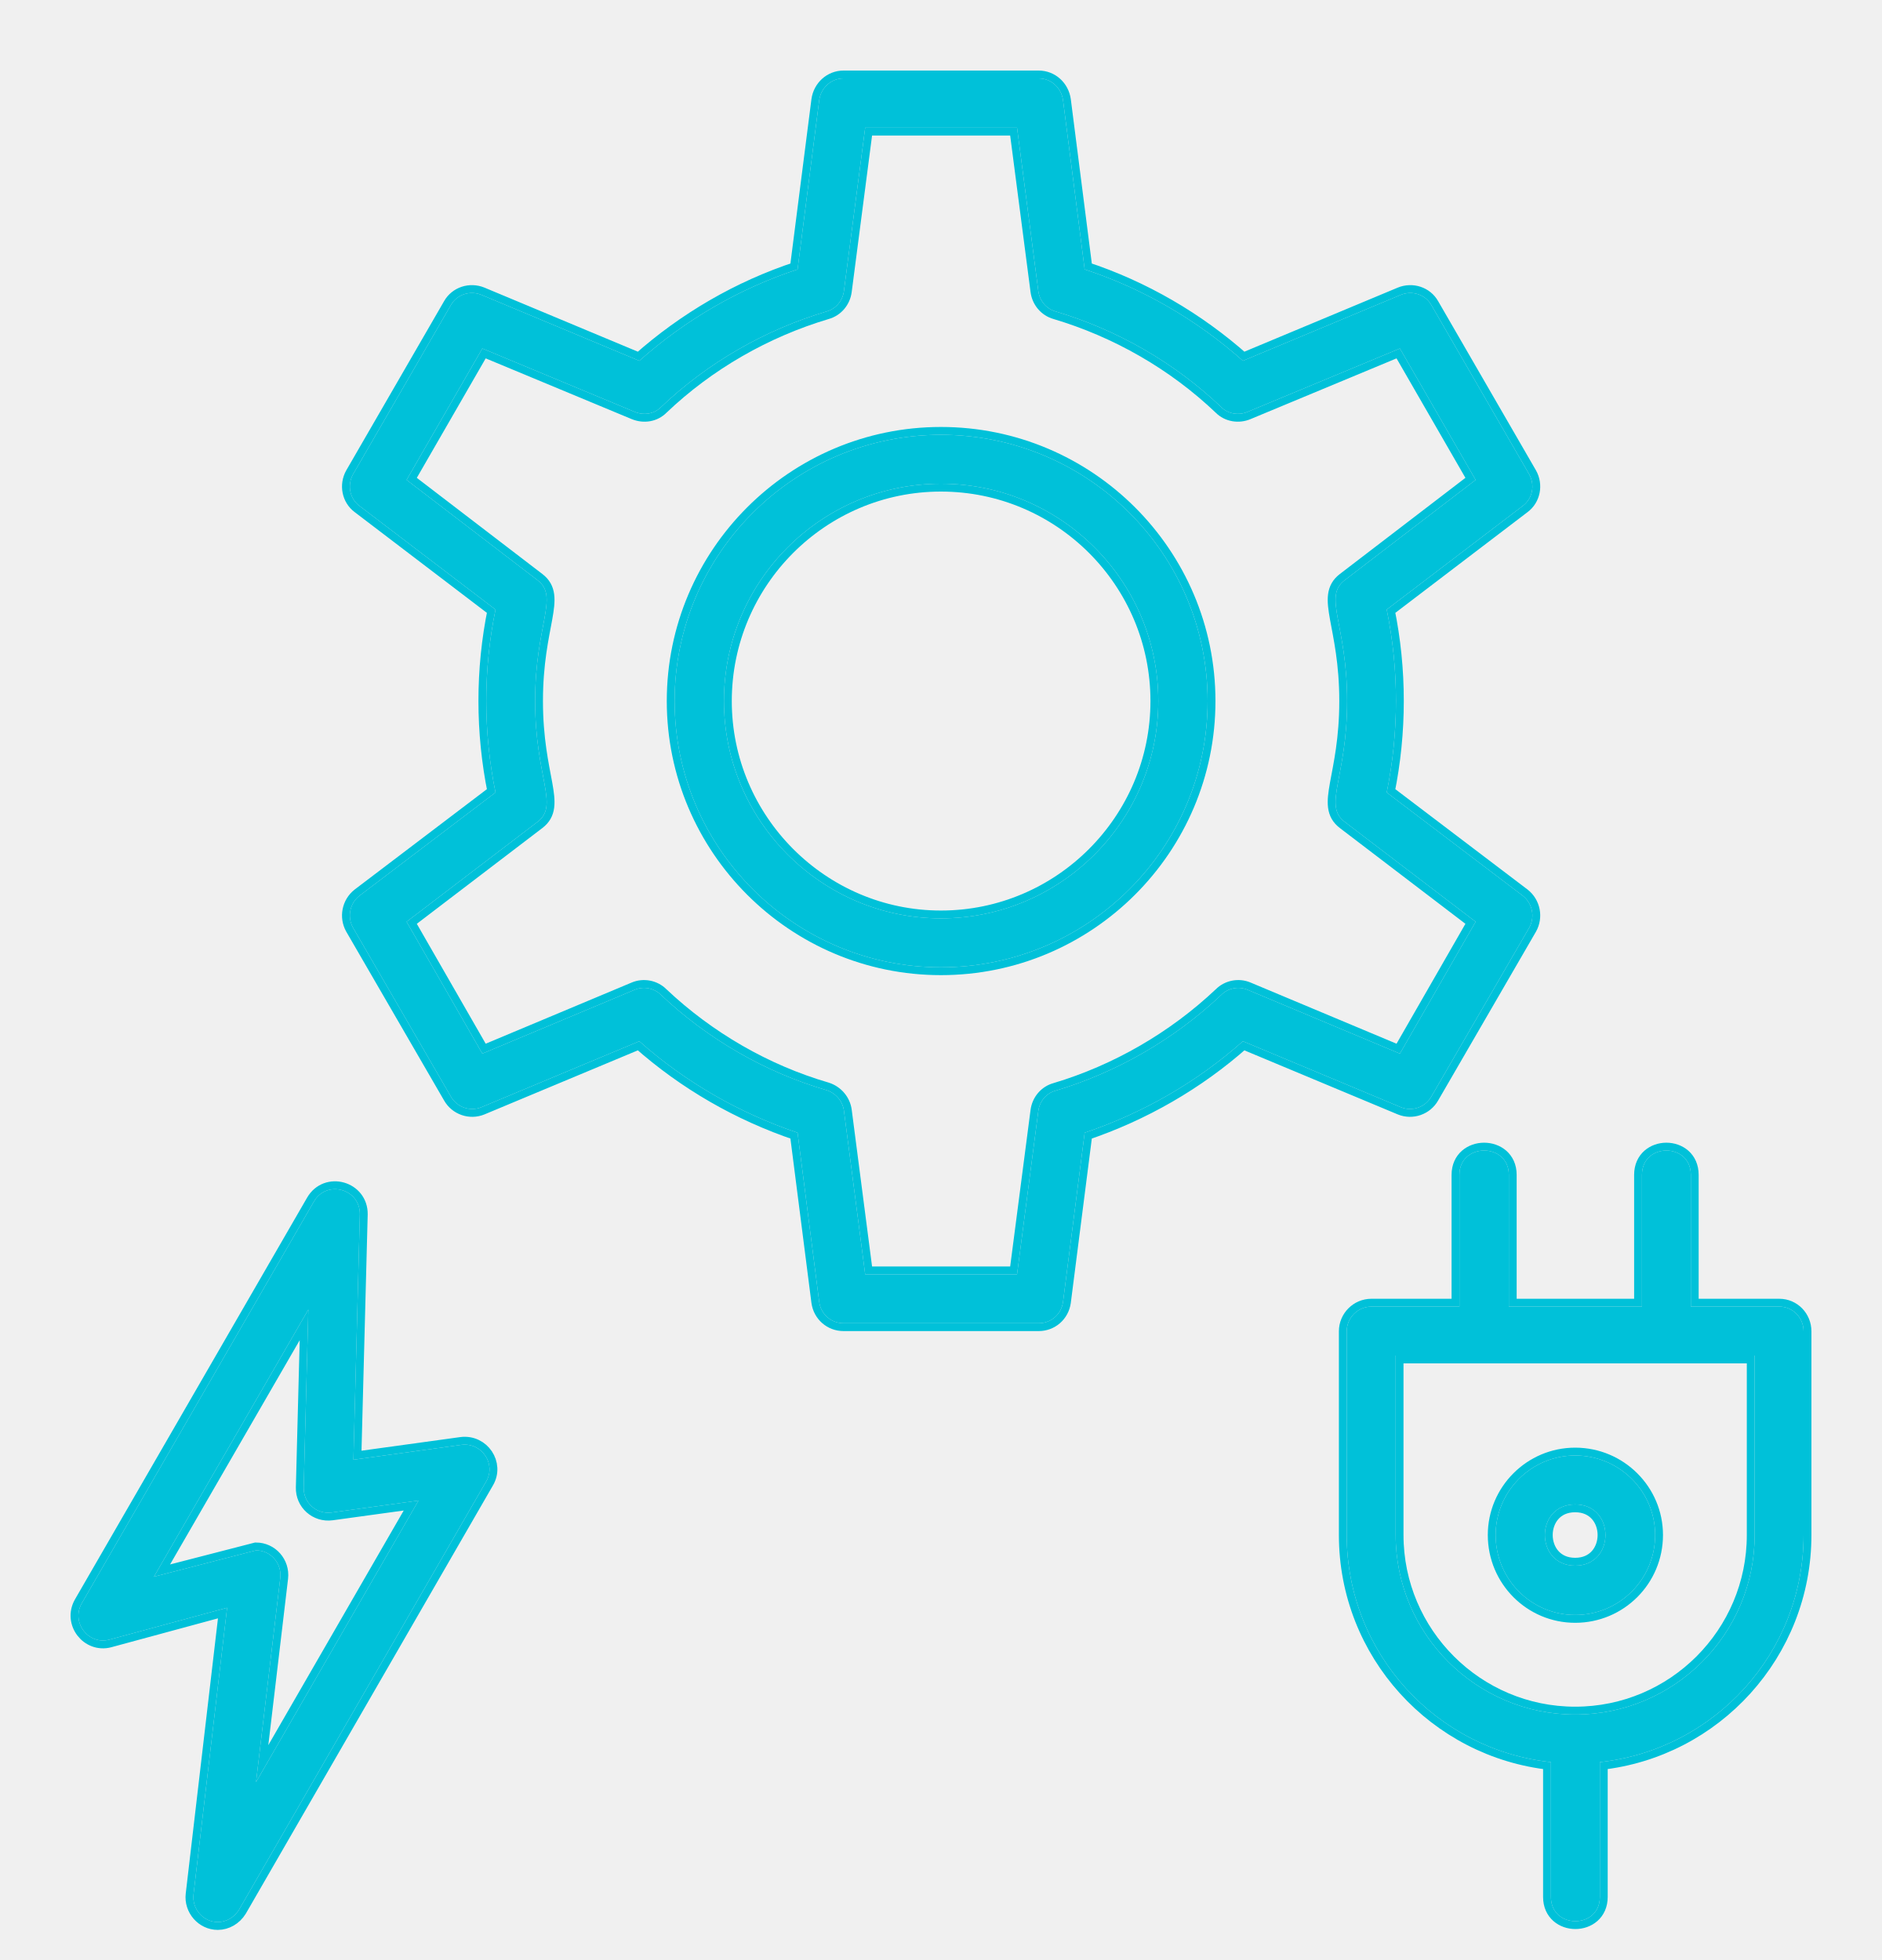
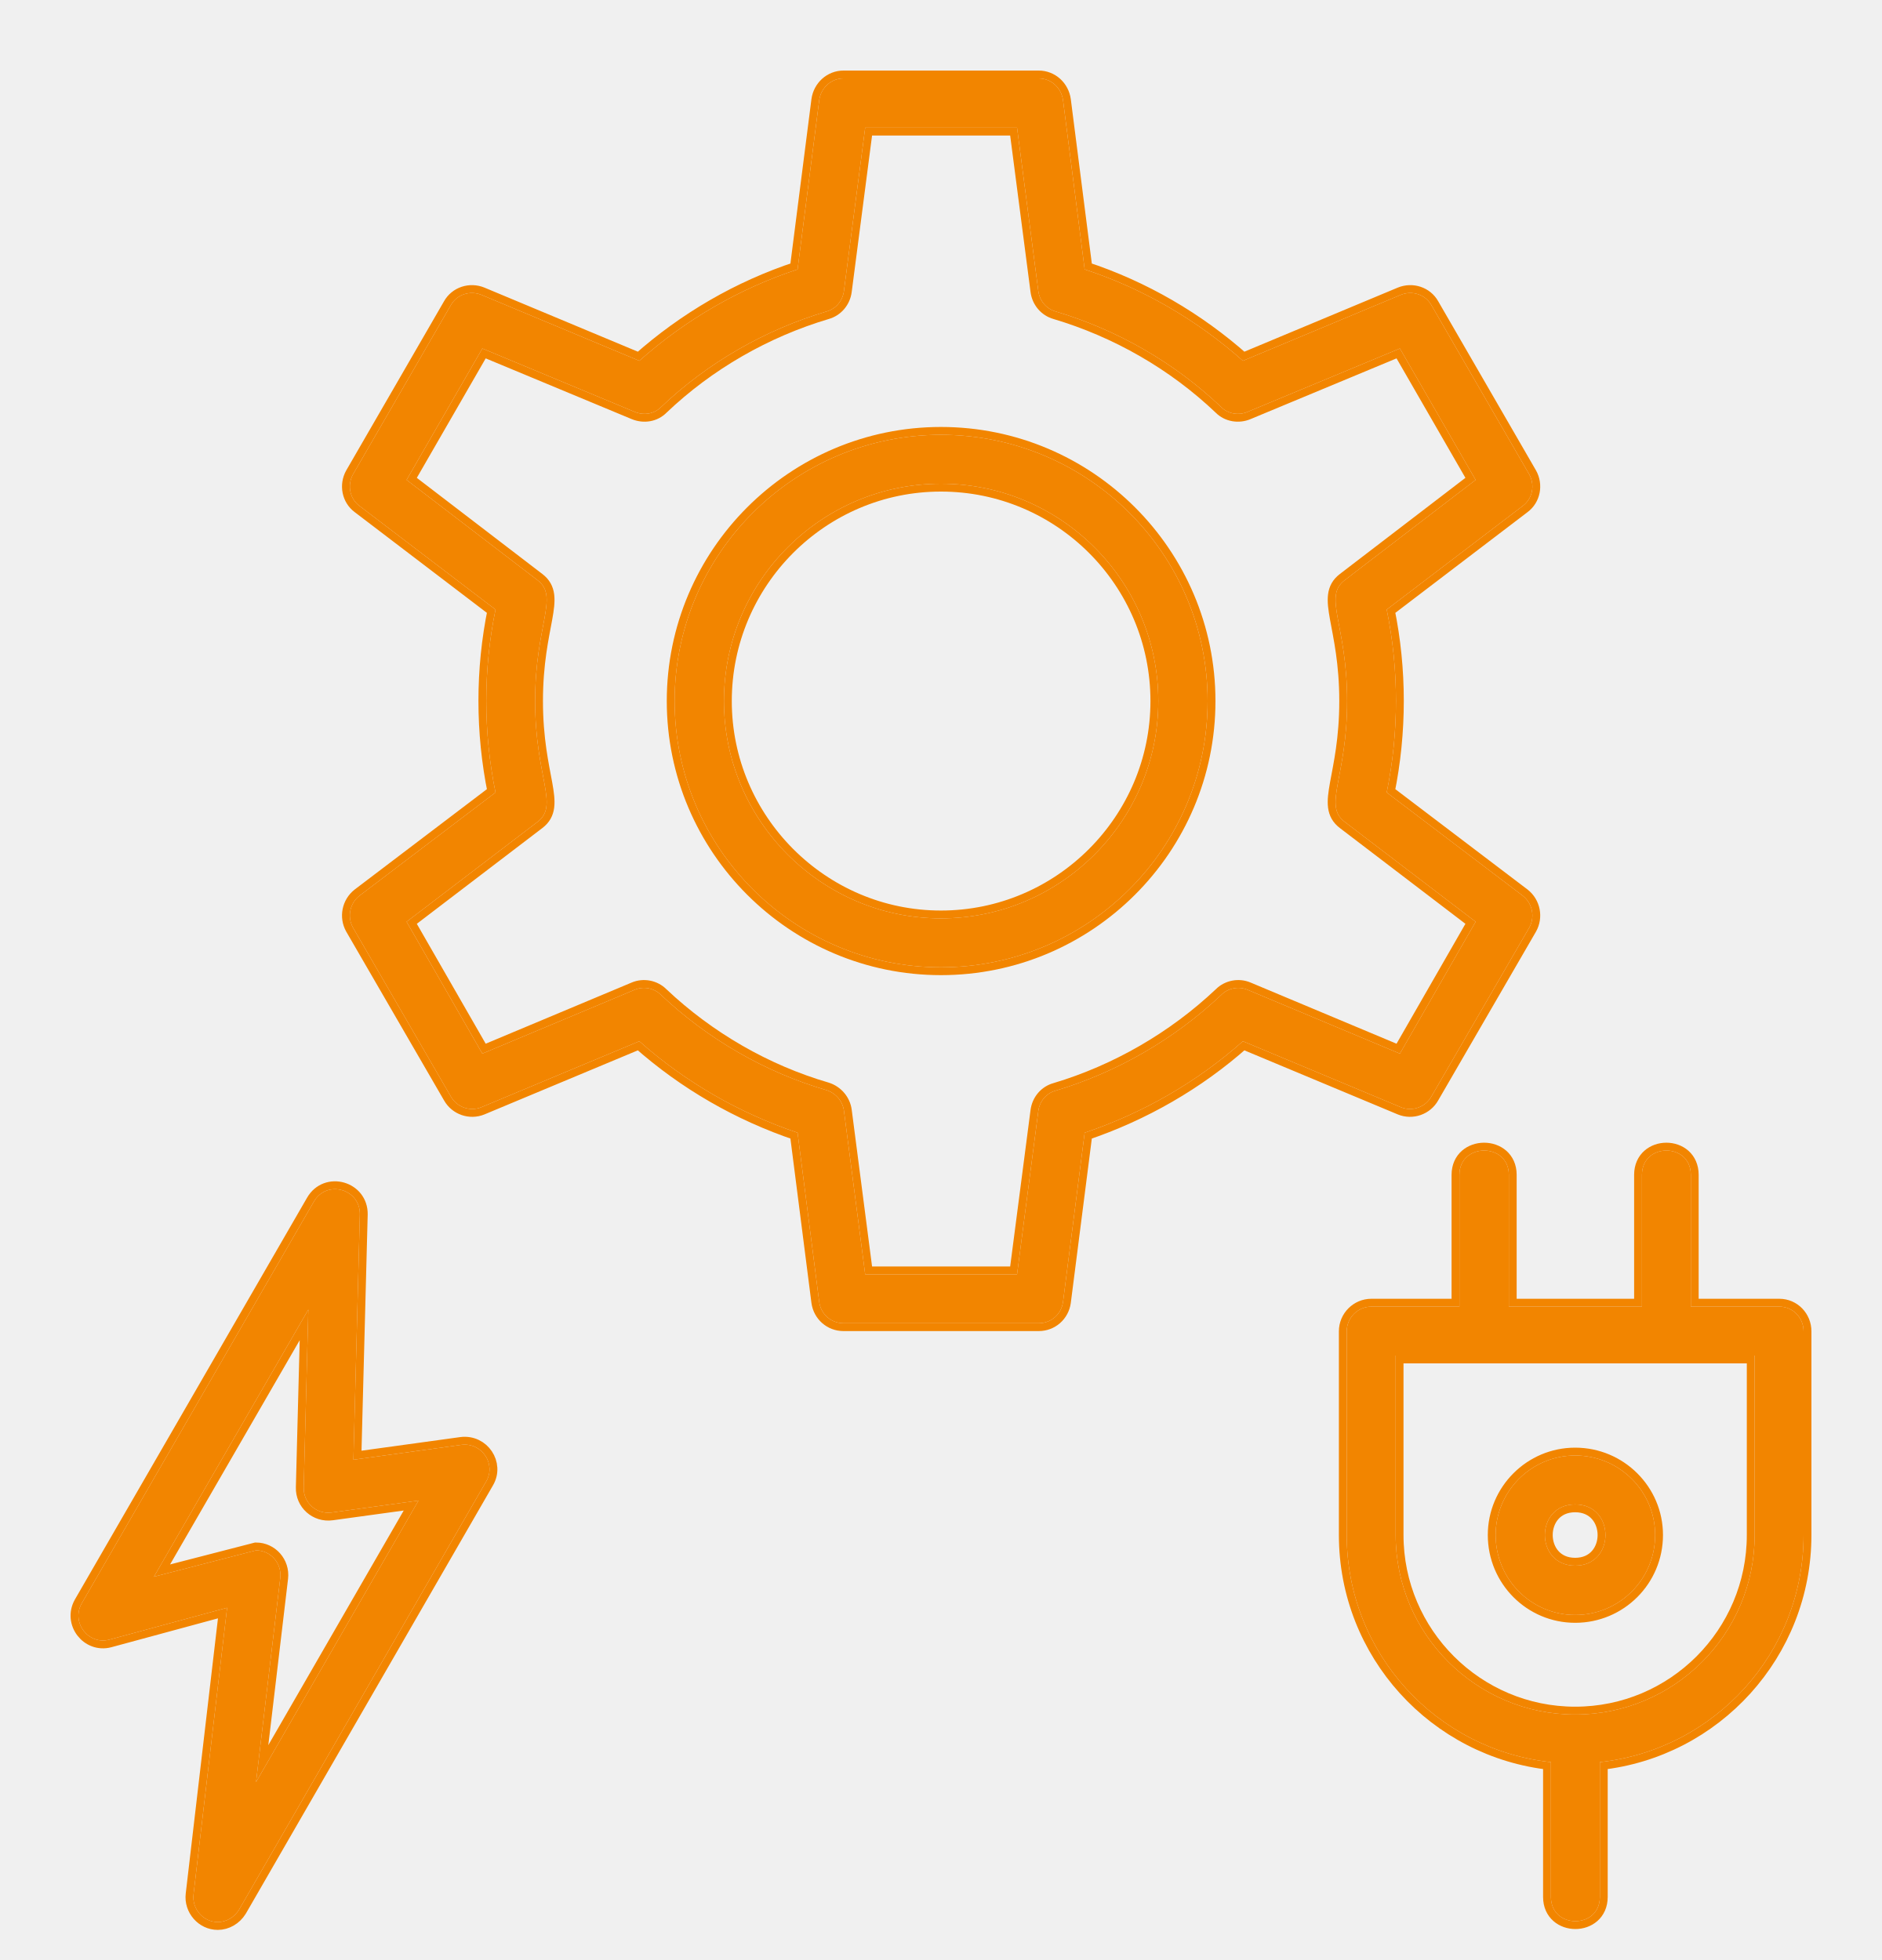
<svg xmlns="http://www.w3.org/2000/svg" width="24" height="25" viewBox="0 0 24 25" fill="none">
  <mask id="path-1-outside-1_1037_3" maskUnits="userSpaceOnUse" x="0" y="0" width="24" height="25" fill="black">
    <rect fill="white" width="24" height="25" />
    <path fill-rule="evenodd" clip-rule="evenodd" d="M11.999 12.338C10.127 12.338 8.603 10.813 8.603 8.942C8.603 7.07 10.127 5.546 11.999 5.546C13.876 5.546 15.4 7.07 15.4 8.942C15.4 10.813 13.876 12.338 11.999 12.338ZM19.778 22.476C18.313 22.319 17.174 21.082 17.174 19.579V16.981C17.174 16.808 17.315 16.666 17.488 16.666H18.611V14.985C18.611 14.572 19.241 14.572 19.241 14.985V16.666H20.939V14.985C20.939 14.572 21.562 14.572 21.562 14.985V16.666H22.691C22.864 16.666 23 16.808 23 16.981V19.579C23 21.082 21.861 22.319 20.402 22.476V24.196C20.402 24.608 19.778 24.608 19.778 24.196V22.476ZM17.798 17.29V19.579C17.798 20.843 18.828 21.869 20.087 21.869C21.351 21.869 22.376 20.843 22.376 19.579V17.29H17.798ZM20.087 20.599C19.528 20.599 19.073 20.144 19.073 19.579C19.073 19.021 19.528 18.565 20.087 18.565C20.651 18.565 21.107 19.021 21.107 19.579C21.107 20.144 20.651 20.599 20.087 20.599ZM20.087 19.189C19.572 19.189 19.572 19.97 20.087 19.97C20.602 19.97 20.602 19.189 20.087 19.189ZM2.777 24.516C2.592 24.516 2.446 24.348 2.468 24.163L2.896 20.507L1.394 20.914C1.128 20.984 0.905 20.697 1.041 20.453L4.003 15.326C4.166 15.044 4.594 15.164 4.589 15.489L4.507 18.619L5.885 18.429C6.146 18.397 6.33 18.674 6.2 18.896L3.048 24.359C2.988 24.456 2.885 24.516 2.777 24.516ZM3.265 19.775C3.45 19.775 3.596 19.938 3.574 20.127L3.265 22.731L5.337 19.14L4.231 19.292C4.035 19.319 3.867 19.167 3.873 18.972L3.932 16.704L1.963 20.111L3.265 19.775ZM13.246 16.878H10.757C10.599 16.878 10.469 16.764 10.447 16.607L10.171 14.448C9.428 14.198 8.739 13.802 8.153 13.281L6.14 14.122C5.994 14.182 5.826 14.122 5.75 13.987L4.502 11.833C4.426 11.697 4.459 11.524 4.583 11.426L6.319 10.108C6.162 9.338 6.162 8.54 6.319 7.775L4.583 6.452C4.459 6.36 4.426 6.186 4.502 6.05L5.75 3.891C5.826 3.756 5.994 3.701 6.14 3.761L8.153 4.602C8.739 4.081 9.428 3.68 10.171 3.436L10.447 1.277C10.469 1.119 10.599 1 10.757 1H13.246C13.404 1 13.534 1.119 13.556 1.277L13.832 3.436C14.575 3.68 15.264 4.081 15.85 4.602L17.863 3.761C18.009 3.701 18.177 3.756 18.253 3.891L19.501 6.05C19.577 6.186 19.544 6.36 19.42 6.452L17.684 7.775C17.841 8.54 17.841 9.338 17.684 10.108L19.42 11.426C19.544 11.524 19.577 11.697 19.501 11.833L18.253 13.987C18.177 14.122 18.009 14.182 17.863 14.122L15.85 13.281C15.264 13.802 14.575 14.198 13.832 14.448L13.556 16.607C13.534 16.764 13.404 16.878 13.246 16.878ZM11.033 16.254H12.97L13.241 14.171C13.257 14.046 13.344 13.943 13.463 13.911C14.245 13.677 14.977 13.254 15.574 12.69C15.66 12.603 15.796 12.576 15.91 12.625L17.852 13.439L18.818 11.757L17.147 10.482C16.87 10.271 17.179 9.918 17.179 8.942C17.179 7.965 16.87 7.613 17.147 7.401L18.818 6.121L17.852 4.445L15.91 5.253C15.796 5.302 15.66 5.28 15.574 5.193C14.977 4.624 14.245 4.206 13.463 3.973C13.344 3.94 13.257 3.837 13.241 3.712L12.97 1.629H11.033L10.762 3.712C10.746 3.837 10.659 3.94 10.54 3.973C9.758 4.206 9.026 4.624 8.429 5.193C8.343 5.28 8.212 5.302 8.093 5.253L6.151 4.445L5.185 6.121L6.856 7.401C7.133 7.613 6.824 7.965 6.824 8.942C6.824 9.918 7.133 10.271 6.856 10.482L5.185 11.757L6.151 13.439L8.093 12.625C8.207 12.576 8.343 12.603 8.429 12.69C9.026 13.254 9.758 13.677 10.54 13.905C10.659 13.943 10.746 14.046 10.762 14.166L11.033 16.254ZM11.999 6.17C10.475 6.17 9.232 7.412 9.232 8.942C9.232 10.466 10.475 11.714 11.999 11.714C13.528 11.714 14.771 10.466 14.771 8.942C14.771 7.412 13.528 6.17 11.999 6.17Z" />
  </mask>
-   <path fill-rule="evenodd" clip-rule="evenodd" d="M11.999 12.338C10.127 12.338 8.603 10.813 8.603 8.942C8.603 7.07 10.127 5.546 11.999 5.546C13.876 5.546 15.4 7.07 15.4 8.942C15.4 10.813 13.876 12.338 11.999 12.338ZM19.778 22.476C18.313 22.319 17.174 21.082 17.174 19.579V16.981C17.174 16.808 17.315 16.666 17.488 16.666H18.611V14.985C18.611 14.572 19.241 14.572 19.241 14.985V16.666H20.939V14.985C20.939 14.572 21.562 14.572 21.562 14.985V16.666H22.691C22.864 16.666 23 16.808 23 16.981V19.579C23 21.082 21.861 22.319 20.402 22.476V24.196C20.402 24.608 19.778 24.608 19.778 24.196V22.476ZM17.798 17.29V19.579C17.798 20.843 18.828 21.869 20.087 21.869C21.351 21.869 22.376 20.843 22.376 19.579V17.29H17.798ZM20.087 20.599C19.528 20.599 19.073 20.144 19.073 19.579C19.073 19.021 19.528 18.565 20.087 18.565C20.651 18.565 21.107 19.021 21.107 19.579C21.107 20.144 20.651 20.599 20.087 20.599ZM20.087 19.189C19.572 19.189 19.572 19.97 20.087 19.97C20.602 19.97 20.602 19.189 20.087 19.189ZM2.777 24.516C2.592 24.516 2.446 24.348 2.468 24.163L2.896 20.507L1.394 20.914C1.128 20.984 0.905 20.697 1.041 20.453L4.003 15.326C4.166 15.044 4.594 15.164 4.589 15.489L4.507 18.619L5.885 18.429C6.146 18.397 6.33 18.674 6.2 18.896L3.048 24.359C2.988 24.456 2.885 24.516 2.777 24.516ZM3.265 19.775C3.45 19.775 3.596 19.938 3.574 20.127L3.265 22.731L5.337 19.14L4.231 19.292C4.035 19.319 3.867 19.167 3.873 18.972L3.932 16.704L1.963 20.111L3.265 19.775ZM13.246 16.878H10.757C10.599 16.878 10.469 16.764 10.447 16.607L10.171 14.448C9.428 14.198 8.739 13.802 8.153 13.281L6.14 14.122C5.994 14.182 5.826 14.122 5.75 13.987L4.502 11.833C4.426 11.697 4.459 11.524 4.583 11.426L6.319 10.108C6.162 9.338 6.162 8.54 6.319 7.775L4.583 6.452C4.459 6.36 4.426 6.186 4.502 6.05L5.75 3.891C5.826 3.756 5.994 3.701 6.14 3.761L8.153 4.602C8.739 4.081 9.428 3.68 10.171 3.436L10.447 1.277C10.469 1.119 10.599 1 10.757 1H13.246C13.404 1 13.534 1.119 13.556 1.277L13.832 3.436C14.575 3.68 15.264 4.081 15.85 4.602L17.863 3.761C18.009 3.701 18.177 3.756 18.253 3.891L19.501 6.05C19.577 6.186 19.544 6.36 19.42 6.452L17.684 7.775C17.841 8.54 17.841 9.338 17.684 10.108L19.42 11.426C19.544 11.524 19.577 11.697 19.501 11.833L18.253 13.987C18.177 14.122 18.009 14.182 17.863 14.122L15.85 13.281C15.264 13.802 14.575 14.198 13.832 14.448L13.556 16.607C13.534 16.764 13.404 16.878 13.246 16.878ZM11.033 16.254H12.97L13.241 14.171C13.257 14.046 13.344 13.943 13.463 13.911C14.245 13.677 14.977 13.254 15.574 12.69C15.66 12.603 15.796 12.576 15.91 12.625L17.852 13.439L18.818 11.757L17.147 10.482C16.87 10.271 17.179 9.918 17.179 8.942C17.179 7.965 16.87 7.613 17.147 7.401L18.818 6.121L17.852 4.445L15.91 5.253C15.796 5.302 15.66 5.28 15.574 5.193C14.977 4.624 14.245 4.206 13.463 3.973C13.344 3.94 13.257 3.837 13.241 3.712L12.97 1.629H11.033L10.762 3.712C10.746 3.837 10.659 3.94 10.54 3.973C9.758 4.206 9.026 4.624 8.429 5.193C8.343 5.28 8.212 5.302 8.093 5.253L6.151 4.445L5.185 6.121L6.856 7.401C7.133 7.613 6.824 7.965 6.824 8.942C6.824 9.918 7.133 10.271 6.856 10.482L5.185 11.757L6.151 13.439L8.093 12.625C8.207 12.576 8.343 12.603 8.429 12.69C9.026 13.254 9.758 13.677 10.54 13.905C10.659 13.943 10.746 14.046 10.762 14.166L11.033 16.254ZM11.999 6.17C10.475 6.17 9.232 7.412 9.232 8.942C9.232 10.466 10.475 11.714 11.999 11.714C13.528 11.714 14.771 10.466 14.771 8.942C14.771 7.412 13.528 6.17 11.999 6.17Z" fill="#00C1D9" />
-   <path fill-rule="evenodd" clip-rule="evenodd" d="M11.999 12.338C10.127 12.338 8.603 10.813 8.603 8.942C8.603 7.07 10.127 5.546 11.999 5.546C13.876 5.546 15.4 7.07 15.4 8.942C15.4 10.813 13.876 12.338 11.999 12.338ZM19.778 22.476C18.313 22.319 17.174 21.082 17.174 19.579V16.981C17.174 16.808 17.315 16.666 17.488 16.666H18.611V14.985C18.611 14.572 19.241 14.572 19.241 14.985V16.666H20.939V14.985C20.939 14.572 21.562 14.572 21.562 14.985V16.666H22.691C22.864 16.666 23 16.808 23 16.981V19.579C23 21.082 21.861 22.319 20.402 22.476V24.196C20.402 24.608 19.778 24.608 19.778 24.196V22.476ZM17.798 17.29V19.579C17.798 20.843 18.828 21.869 20.087 21.869C21.351 21.869 22.376 20.843 22.376 19.579V17.29H17.798ZM20.087 20.599C19.528 20.599 19.073 20.144 19.073 19.579C19.073 19.021 19.528 18.565 20.087 18.565C20.651 18.565 21.107 19.021 21.107 19.579C21.107 20.144 20.651 20.599 20.087 20.599ZM20.087 19.189C19.572 19.189 19.572 19.97 20.087 19.97C20.602 19.97 20.602 19.189 20.087 19.189ZM2.777 24.516C2.592 24.516 2.446 24.348 2.468 24.163L2.896 20.507L1.394 20.914C1.128 20.984 0.905 20.697 1.041 20.453L4.003 15.326C4.166 15.044 4.594 15.164 4.589 15.489L4.507 18.619L5.885 18.429C6.146 18.397 6.33 18.674 6.2 18.896L3.048 24.359C2.988 24.456 2.885 24.516 2.777 24.516ZM3.265 19.775C3.45 19.775 3.596 19.938 3.574 20.127L3.265 22.731L5.337 19.14L4.231 19.292C4.035 19.319 3.867 19.167 3.873 18.972L3.932 16.704L1.963 20.111L3.265 19.775ZM13.246 16.878H10.757C10.599 16.878 10.469 16.764 10.447 16.607L10.171 14.448C9.428 14.198 8.739 13.802 8.153 13.281L6.14 14.122C5.994 14.182 5.826 14.122 5.75 13.987L4.502 11.833C4.426 11.697 4.459 11.524 4.583 11.426L6.319 10.108C6.162 9.338 6.162 8.54 6.319 7.775L4.583 6.452C4.459 6.36 4.426 6.186 4.502 6.05L5.75 3.891C5.826 3.756 5.994 3.701 6.14 3.761L8.153 4.602C8.739 4.081 9.428 3.68 10.171 3.436L10.447 1.277C10.469 1.119 10.599 1 10.757 1H13.246C13.404 1 13.534 1.119 13.556 1.277L13.832 3.436C14.575 3.68 15.264 4.081 15.85 4.602L17.863 3.761C18.009 3.701 18.177 3.756 18.253 3.891L19.501 6.05C19.577 6.186 19.544 6.36 19.42 6.452L17.684 7.775C17.841 8.54 17.841 9.338 17.684 10.108L19.42 11.426C19.544 11.524 19.577 11.697 19.501 11.833L18.253 13.987C18.177 14.122 18.009 14.182 17.863 14.122L15.85 13.281C15.264 13.802 14.575 14.198 13.832 14.448L13.556 16.607C13.534 16.764 13.404 16.878 13.246 16.878ZM11.033 16.254H12.97L13.241 14.171C13.257 14.046 13.344 13.943 13.463 13.911C14.245 13.677 14.977 13.254 15.574 12.69C15.66 12.603 15.796 12.576 15.91 12.625L17.852 13.439L18.818 11.757L17.147 10.482C16.87 10.271 17.179 9.918 17.179 8.942C17.179 7.965 16.87 7.613 17.147 7.401L18.818 6.121L17.852 4.445L15.91 5.253C15.796 5.302 15.66 5.28 15.574 5.193C14.977 4.624 14.245 4.206 13.463 3.973C13.344 3.94 13.257 3.837 13.241 3.712L12.97 1.629H11.033L10.762 3.712C10.746 3.837 10.659 3.94 10.54 3.973C9.758 4.206 9.026 4.624 8.429 5.193C8.343 5.28 8.212 5.302 8.093 5.253L6.151 4.445L5.185 6.121L6.856 7.401C7.133 7.613 6.824 7.965 6.824 8.942C6.824 9.918 7.133 10.271 6.856 10.482L5.185 11.757L6.151 13.439L8.093 12.625C8.207 12.576 8.343 12.603 8.429 12.69C9.026 13.254 9.758 13.677 10.54 13.905C10.659 13.943 10.746 14.046 10.762 14.166L11.033 16.254ZM11.999 6.17C10.475 6.17 9.232 7.412 9.232 8.942C9.232 10.466 10.475 11.714 11.999 11.714C13.528 11.714 14.771 10.466 14.771 8.942C14.771 7.412 13.528 6.17 11.999 6.17Z" stroke="#00C1D9" stroke-width="0.2" mask="url(#path-1-outside-1_1037_3)" />
+   <path fill-rule="evenodd" clip-rule="evenodd" d="M11.999 12.338C10.127 12.338 8.603 10.813 8.603 8.942C8.603 7.07 10.127 5.546 11.999 5.546C13.876 5.546 15.4 7.07 15.4 8.942C15.4 10.813 13.876 12.338 11.999 12.338ZM19.778 22.476C18.313 22.319 17.174 21.082 17.174 19.579V16.981C17.174 16.808 17.315 16.666 17.488 16.666H18.611V14.985C18.611 14.572 19.241 14.572 19.241 14.985V16.666H20.939V14.985C20.939 14.572 21.562 14.572 21.562 14.985V16.666H22.691C22.864 16.666 23 16.808 23 16.981V19.579C23 21.082 21.861 22.319 20.402 22.476V24.196C20.402 24.608 19.778 24.608 19.778 24.196V22.476ZM17.798 17.29V19.579C17.798 20.843 18.828 21.869 20.087 21.869C21.351 21.869 22.376 20.843 22.376 19.579V17.29H17.798ZM20.087 20.599C19.528 20.599 19.073 20.144 19.073 19.579C19.073 19.021 19.528 18.565 20.087 18.565C20.651 18.565 21.107 19.021 21.107 19.579C21.107 20.144 20.651 20.599 20.087 20.599ZM20.087 19.189C19.572 19.189 19.572 19.97 20.087 19.97C20.602 19.97 20.602 19.189 20.087 19.189ZM2.777 24.516C2.592 24.516 2.446 24.348 2.468 24.163L2.896 20.507L1.394 20.914C1.128 20.984 0.905 20.697 1.041 20.453L4.003 15.326C4.166 15.044 4.594 15.164 4.589 15.489L4.507 18.619L5.885 18.429C6.146 18.397 6.33 18.674 6.2 18.896L3.048 24.359C2.988 24.456 2.885 24.516 2.777 24.516ZM3.265 19.775C3.45 19.775 3.596 19.938 3.574 20.127L3.265 22.731L5.337 19.14L4.231 19.292C4.035 19.319 3.867 19.167 3.873 18.972L3.932 16.704L1.963 20.111L3.265 19.775ZM13.246 16.878H10.757C10.599 16.878 10.469 16.764 10.447 16.607L10.171 14.448C9.428 14.198 8.739 13.802 8.153 13.281L6.14 14.122C5.994 14.182 5.826 14.122 5.75 13.987L4.502 11.833C4.426 11.697 4.459 11.524 4.583 11.426L6.319 10.108C6.162 9.338 6.162 8.54 6.319 7.775L4.583 6.452C4.459 6.36 4.426 6.186 4.502 6.05L5.75 3.891C5.826 3.756 5.994 3.701 6.14 3.761L8.153 4.602C8.739 4.081 9.428 3.68 10.171 3.436L10.447 1.277C10.469 1.119 10.599 1 10.757 1H13.246C13.404 1 13.534 1.119 13.556 1.277L13.832 3.436C14.575 3.68 15.264 4.081 15.85 4.602L17.863 3.761C18.009 3.701 18.177 3.756 18.253 3.891L19.501 6.05C19.577 6.186 19.544 6.36 19.42 6.452L17.684 7.775C17.841 8.54 17.841 9.338 17.684 10.108L19.42 11.426C19.544 11.524 19.577 11.697 19.501 11.833L18.253 13.987C18.177 14.122 18.009 14.182 17.863 14.122L15.85 13.281C15.264 13.802 14.575 14.198 13.832 14.448L13.556 16.607C13.534 16.764 13.404 16.878 13.246 16.878ZM11.033 16.254H12.97L13.241 14.171C13.257 14.046 13.344 13.943 13.463 13.911C14.245 13.677 14.977 13.254 15.574 12.69C15.66 12.603 15.796 12.576 15.91 12.625L17.852 13.439L18.818 11.757L17.147 10.482C16.87 10.271 17.179 9.918 17.179 8.942C17.179 7.965 16.87 7.613 17.147 7.401L18.818 6.121L17.852 4.445L15.91 5.253C15.796 5.302 15.66 5.28 15.574 5.193C14.977 4.624 14.245 4.206 13.463 3.973C13.344 3.94 13.257 3.837 13.241 3.712L12.97 1.629H11.033L10.762 3.712C10.746 3.837 10.659 3.94 10.54 3.973C9.758 4.206 9.026 4.624 8.429 5.193C8.343 5.28 8.212 5.302 8.093 5.253L6.151 4.445L5.185 6.121L6.856 7.401C7.133 7.613 6.824 7.965 6.824 8.942C6.824 9.918 7.133 10.271 6.856 10.482L5.185 11.757L6.151 13.439L8.093 12.625C8.207 12.576 8.343 12.603 8.429 12.69C9.026 13.254 9.758 13.677 10.54 13.905C10.659 13.943 10.746 14.046 10.762 14.166L11.033 16.254ZM11.999 6.17C10.475 6.17 9.232 7.412 9.232 8.942C9.232 10.466 10.475 11.714 11.999 11.714C13.528 11.714 14.771 10.466 14.771 8.942C14.771 7.412 13.528 6.17 11.999 6.17Z" fill="#F28500" />
+   <path fill-rule="evenodd" clip-rule="evenodd" d="M11.999 12.338C10.127 12.338 8.603 10.813 8.603 8.942C8.603 7.07 10.127 5.546 11.999 5.546C13.876 5.546 15.4 7.07 15.4 8.942C15.4 10.813 13.876 12.338 11.999 12.338ZM19.778 22.476C18.313 22.319 17.174 21.082 17.174 19.579V16.981C17.174 16.808 17.315 16.666 17.488 16.666H18.611V14.985C18.611 14.572 19.241 14.572 19.241 14.985V16.666H20.939V14.985C20.939 14.572 21.562 14.572 21.562 14.985V16.666H22.691C22.864 16.666 23 16.808 23 16.981V19.579C23 21.082 21.861 22.319 20.402 22.476V24.196C20.402 24.608 19.778 24.608 19.778 24.196V22.476ZM17.798 17.29V19.579C17.798 20.843 18.828 21.869 20.087 21.869C21.351 21.869 22.376 20.843 22.376 19.579V17.29H17.798ZM20.087 20.599C19.528 20.599 19.073 20.144 19.073 19.579C19.073 19.021 19.528 18.565 20.087 18.565C20.651 18.565 21.107 19.021 21.107 19.579C21.107 20.144 20.651 20.599 20.087 20.599ZM20.087 19.189C19.572 19.189 19.572 19.97 20.087 19.97C20.602 19.97 20.602 19.189 20.087 19.189ZM2.777 24.516C2.592 24.516 2.446 24.348 2.468 24.163L2.896 20.507L1.394 20.914C1.128 20.984 0.905 20.697 1.041 20.453L4.003 15.326C4.166 15.044 4.594 15.164 4.589 15.489L4.507 18.619L5.885 18.429C6.146 18.397 6.33 18.674 6.2 18.896L3.048 24.359C2.988 24.456 2.885 24.516 2.777 24.516ZM3.265 19.775C3.45 19.775 3.596 19.938 3.574 20.127L3.265 22.731L5.337 19.14L4.231 19.292C4.035 19.319 3.867 19.167 3.873 18.972L3.932 16.704L1.963 20.111L3.265 19.775ZM13.246 16.878H10.757C10.599 16.878 10.469 16.764 10.447 16.607L10.171 14.448C9.428 14.198 8.739 13.802 8.153 13.281L6.14 14.122C5.994 14.182 5.826 14.122 5.75 13.987L4.502 11.833C4.426 11.697 4.459 11.524 4.583 11.426L6.319 10.108C6.162 9.338 6.162 8.54 6.319 7.775L4.583 6.452C4.459 6.36 4.426 6.186 4.502 6.05L5.75 3.891C5.826 3.756 5.994 3.701 6.14 3.761L8.153 4.602C8.739 4.081 9.428 3.68 10.171 3.436L10.447 1.277C10.469 1.119 10.599 1 10.757 1H13.246C13.404 1 13.534 1.119 13.556 1.277L13.832 3.436C14.575 3.68 15.264 4.081 15.85 4.602L17.863 3.761C18.009 3.701 18.177 3.756 18.253 3.891L19.501 6.05C19.577 6.186 19.544 6.36 19.42 6.452L17.684 7.775C17.841 8.54 17.841 9.338 17.684 10.108L19.42 11.426C19.544 11.524 19.577 11.697 19.501 11.833L18.253 13.987C18.177 14.122 18.009 14.182 17.863 14.122L15.85 13.281C15.264 13.802 14.575 14.198 13.832 14.448L13.556 16.607C13.534 16.764 13.404 16.878 13.246 16.878ZM11.033 16.254H12.97L13.241 14.171C13.257 14.046 13.344 13.943 13.463 13.911C14.245 13.677 14.977 13.254 15.574 12.69C15.66 12.603 15.796 12.576 15.91 12.625L17.852 13.439L18.818 11.757L17.147 10.482C16.87 10.271 17.179 9.918 17.179 8.942C17.179 7.965 16.87 7.613 17.147 7.401L18.818 6.121L17.852 4.445L15.91 5.253C15.796 5.302 15.66 5.28 15.574 5.193C14.977 4.624 14.245 4.206 13.463 3.973C13.344 3.94 13.257 3.837 13.241 3.712L12.97 1.629H11.033L10.762 3.712C10.746 3.837 10.659 3.94 10.54 3.973C9.758 4.206 9.026 4.624 8.429 5.193C8.343 5.28 8.212 5.302 8.093 5.253L6.151 4.445L5.185 6.121L6.856 7.401C7.133 7.613 6.824 7.965 6.824 8.942C6.824 9.918 7.133 10.271 6.856 10.482L5.185 11.757L6.151 13.439L8.093 12.625C8.207 12.576 8.343 12.603 8.429 12.69C9.026 13.254 9.758 13.677 10.54 13.905C10.659 13.943 10.746 14.046 10.762 14.166L11.033 16.254ZM11.999 6.17C10.475 6.17 9.232 7.412 9.232 8.942C9.232 10.466 10.475 11.714 11.999 11.714C13.528 11.714 14.771 10.466 14.771 8.942C14.771 7.412 13.528 6.17 11.999 6.17Z" stroke="#F28500" stroke-width="0.2" mask="url(#path-1-outside-1_1037_3)" />
</svg>
